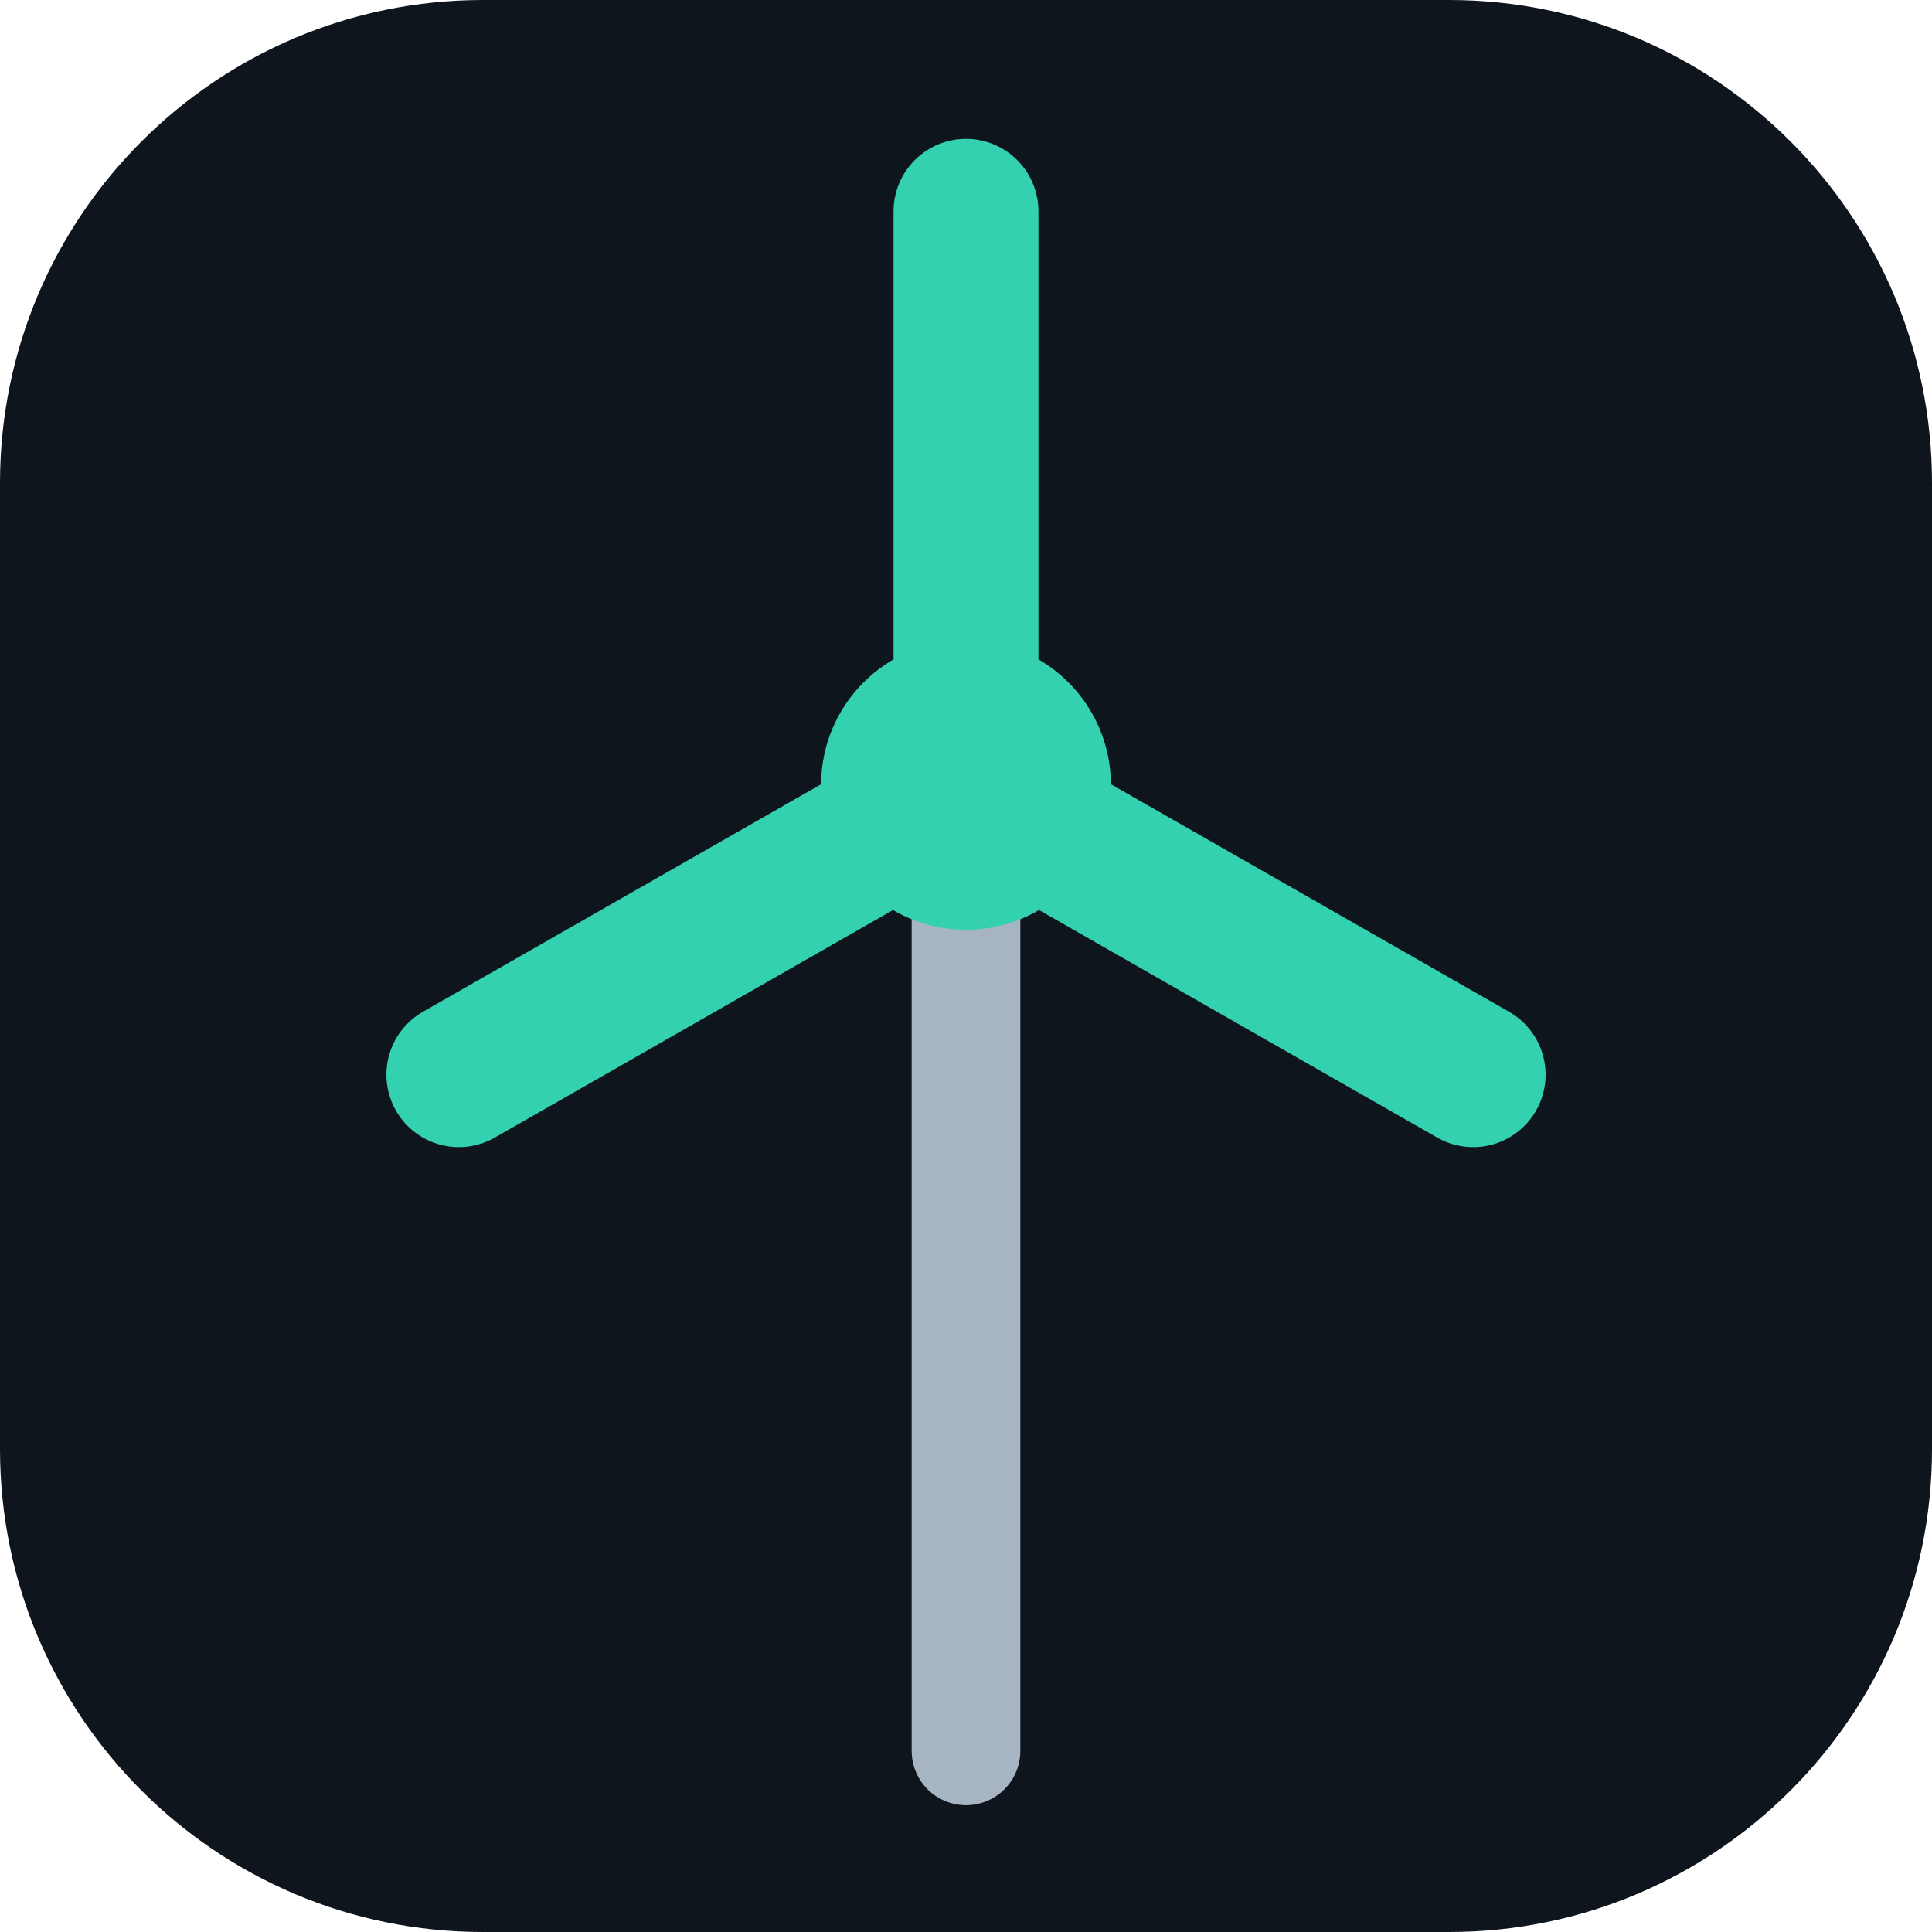
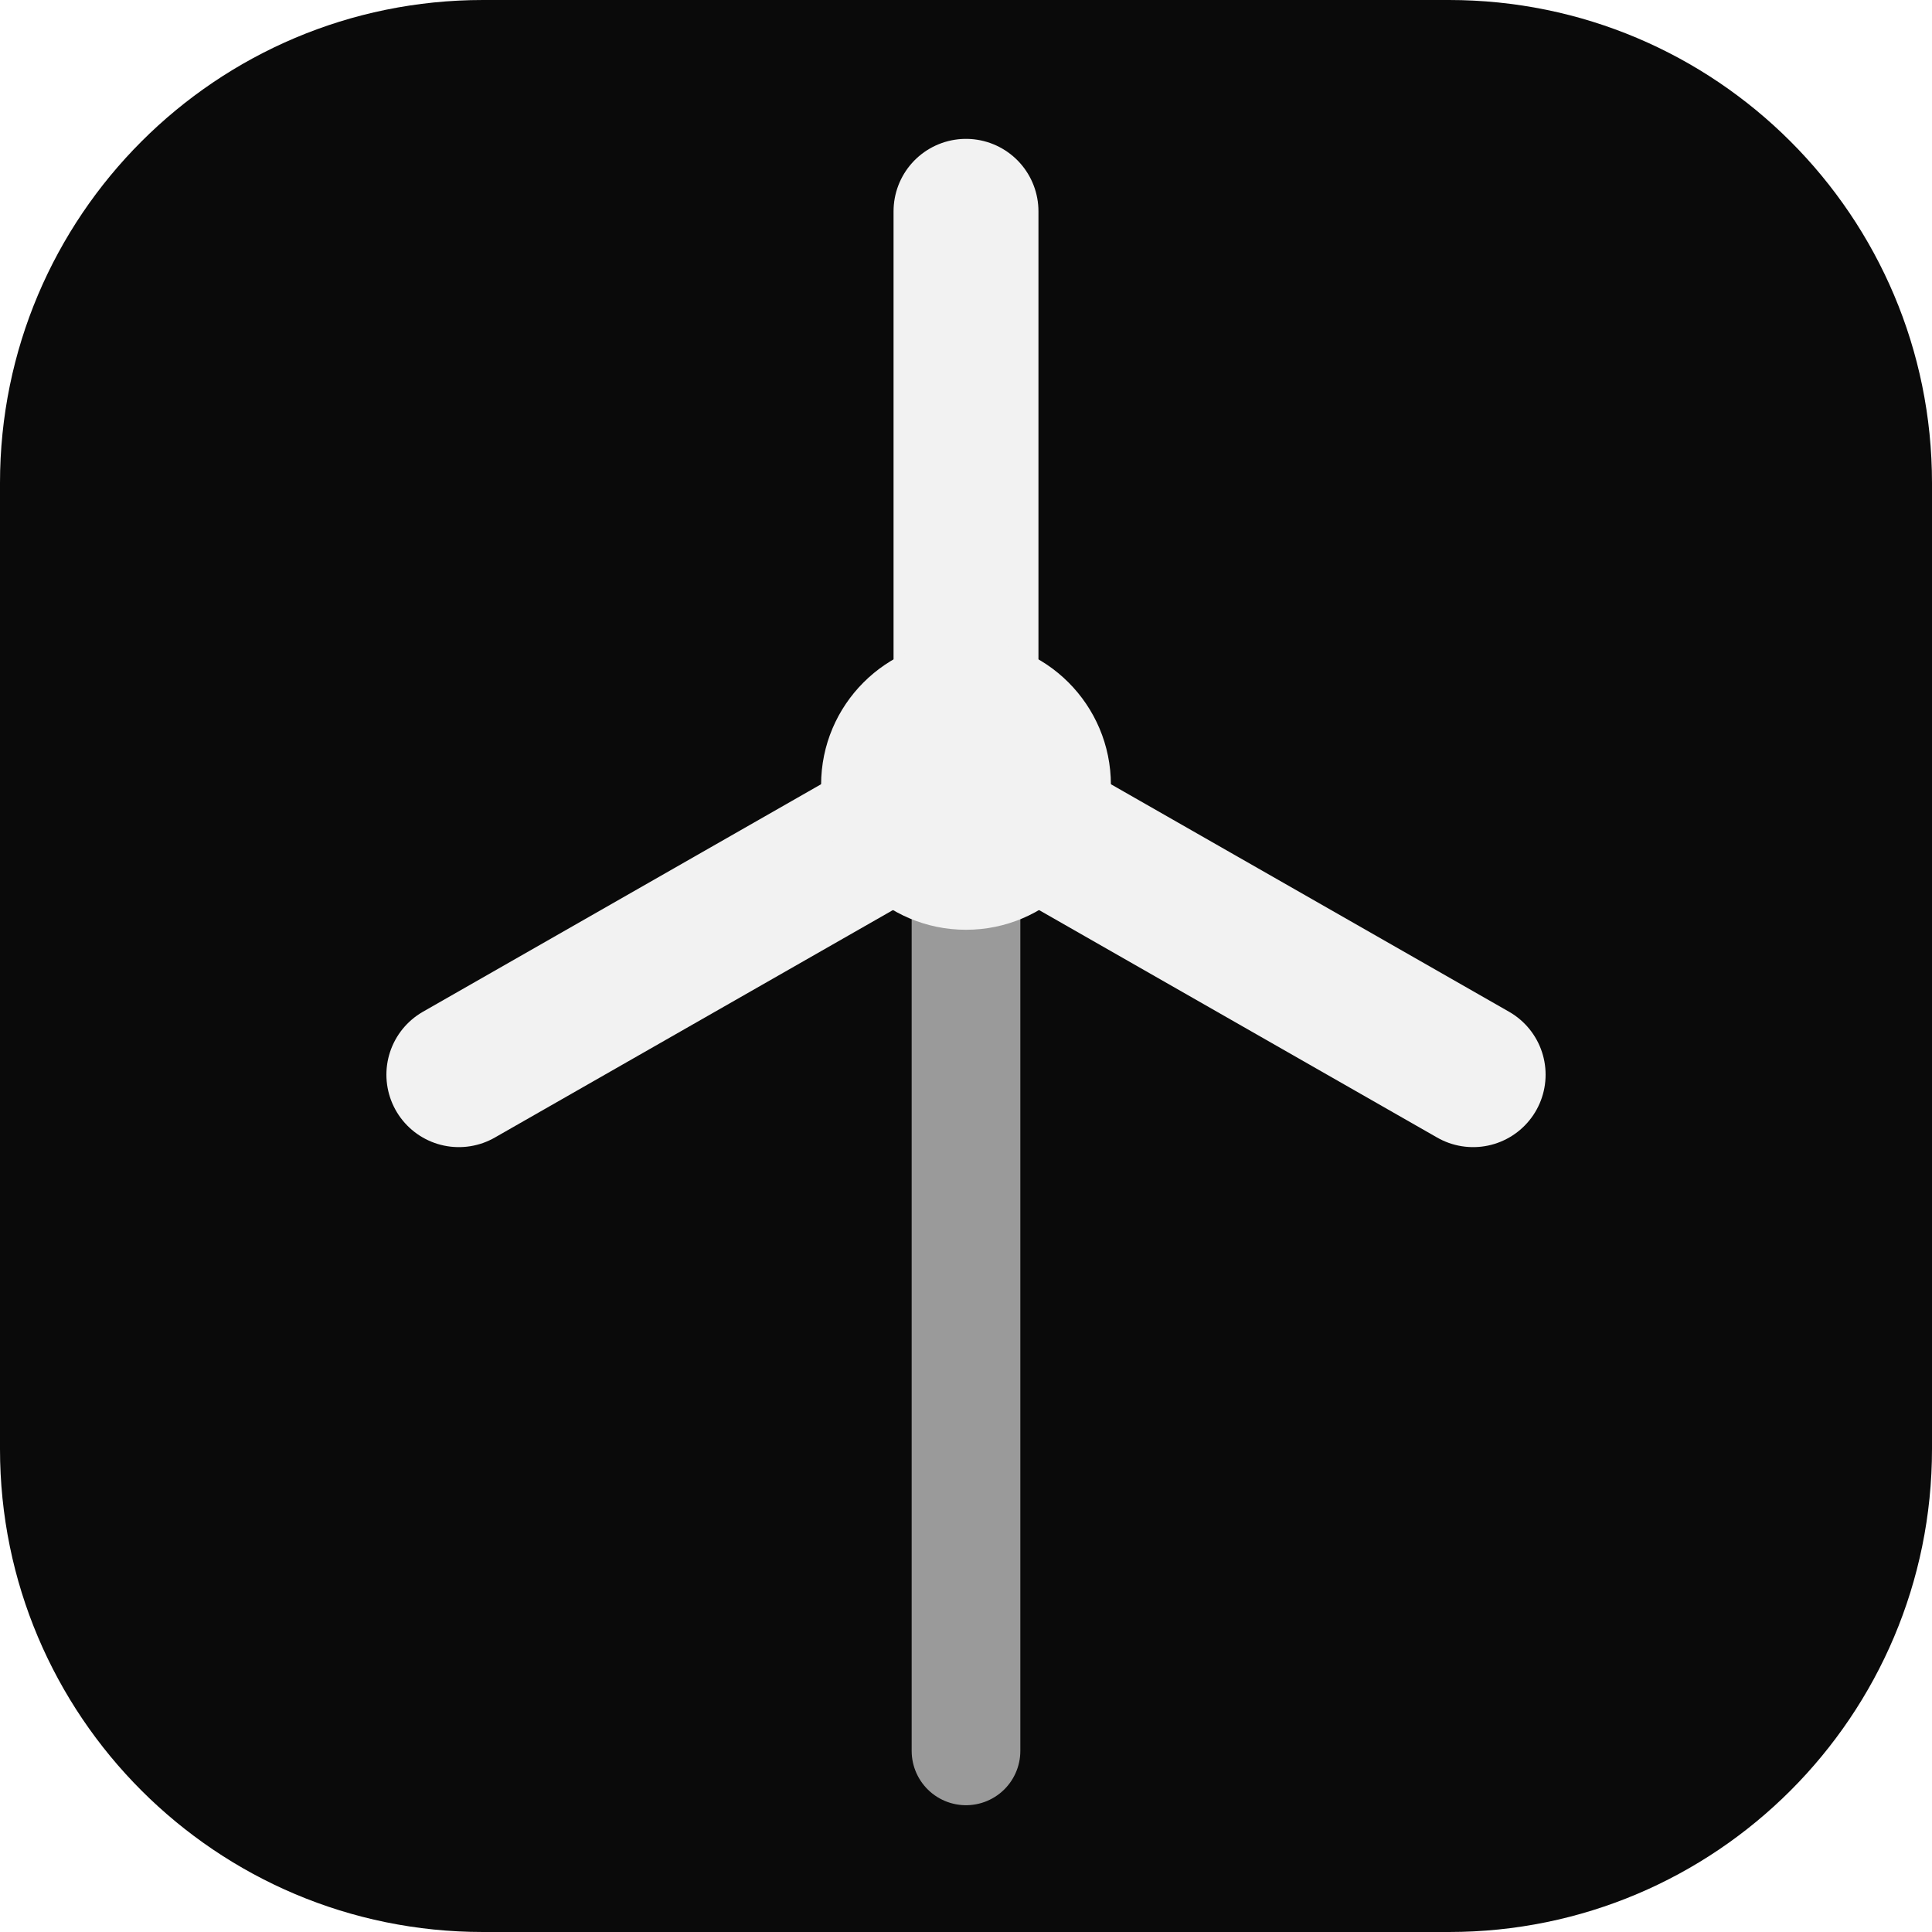
<svg xmlns="http://www.w3.org/2000/svg" viewBox="0 0 32 32">
-   <rect width="32" height="32" rx="8" fill="#0f151c" />
-   <g fill="none" stroke="#34d1b0" stroke-width="2.4" stroke-linecap="round">
+   <rect width="32" height="32" rx="8" fill="#0a0a0a" />
+   <g fill="none" stroke="#f2f2f2" stroke-width="2.4" stroke-linecap="round">
    <path d="M16 13 L16 3.5 M16 13 L24.4 17.8 M16 13 L7.6 17.8" />
  </g>
-   <path d="M16 15.2 L16 29" stroke="#a7b4c1" stroke-width="1.8" stroke-linecap="round" />
-   <circle cx="16" cy="13" r="2.4" fill="#34d1b0" />
+   <path d="M16 15.2 L16 29" stroke="#9a9a9a" stroke-width="1.8" stroke-linecap="round" />
+   <circle cx="16" cy="13" r="2.4" fill="#f2f2f2" />
</svg>
